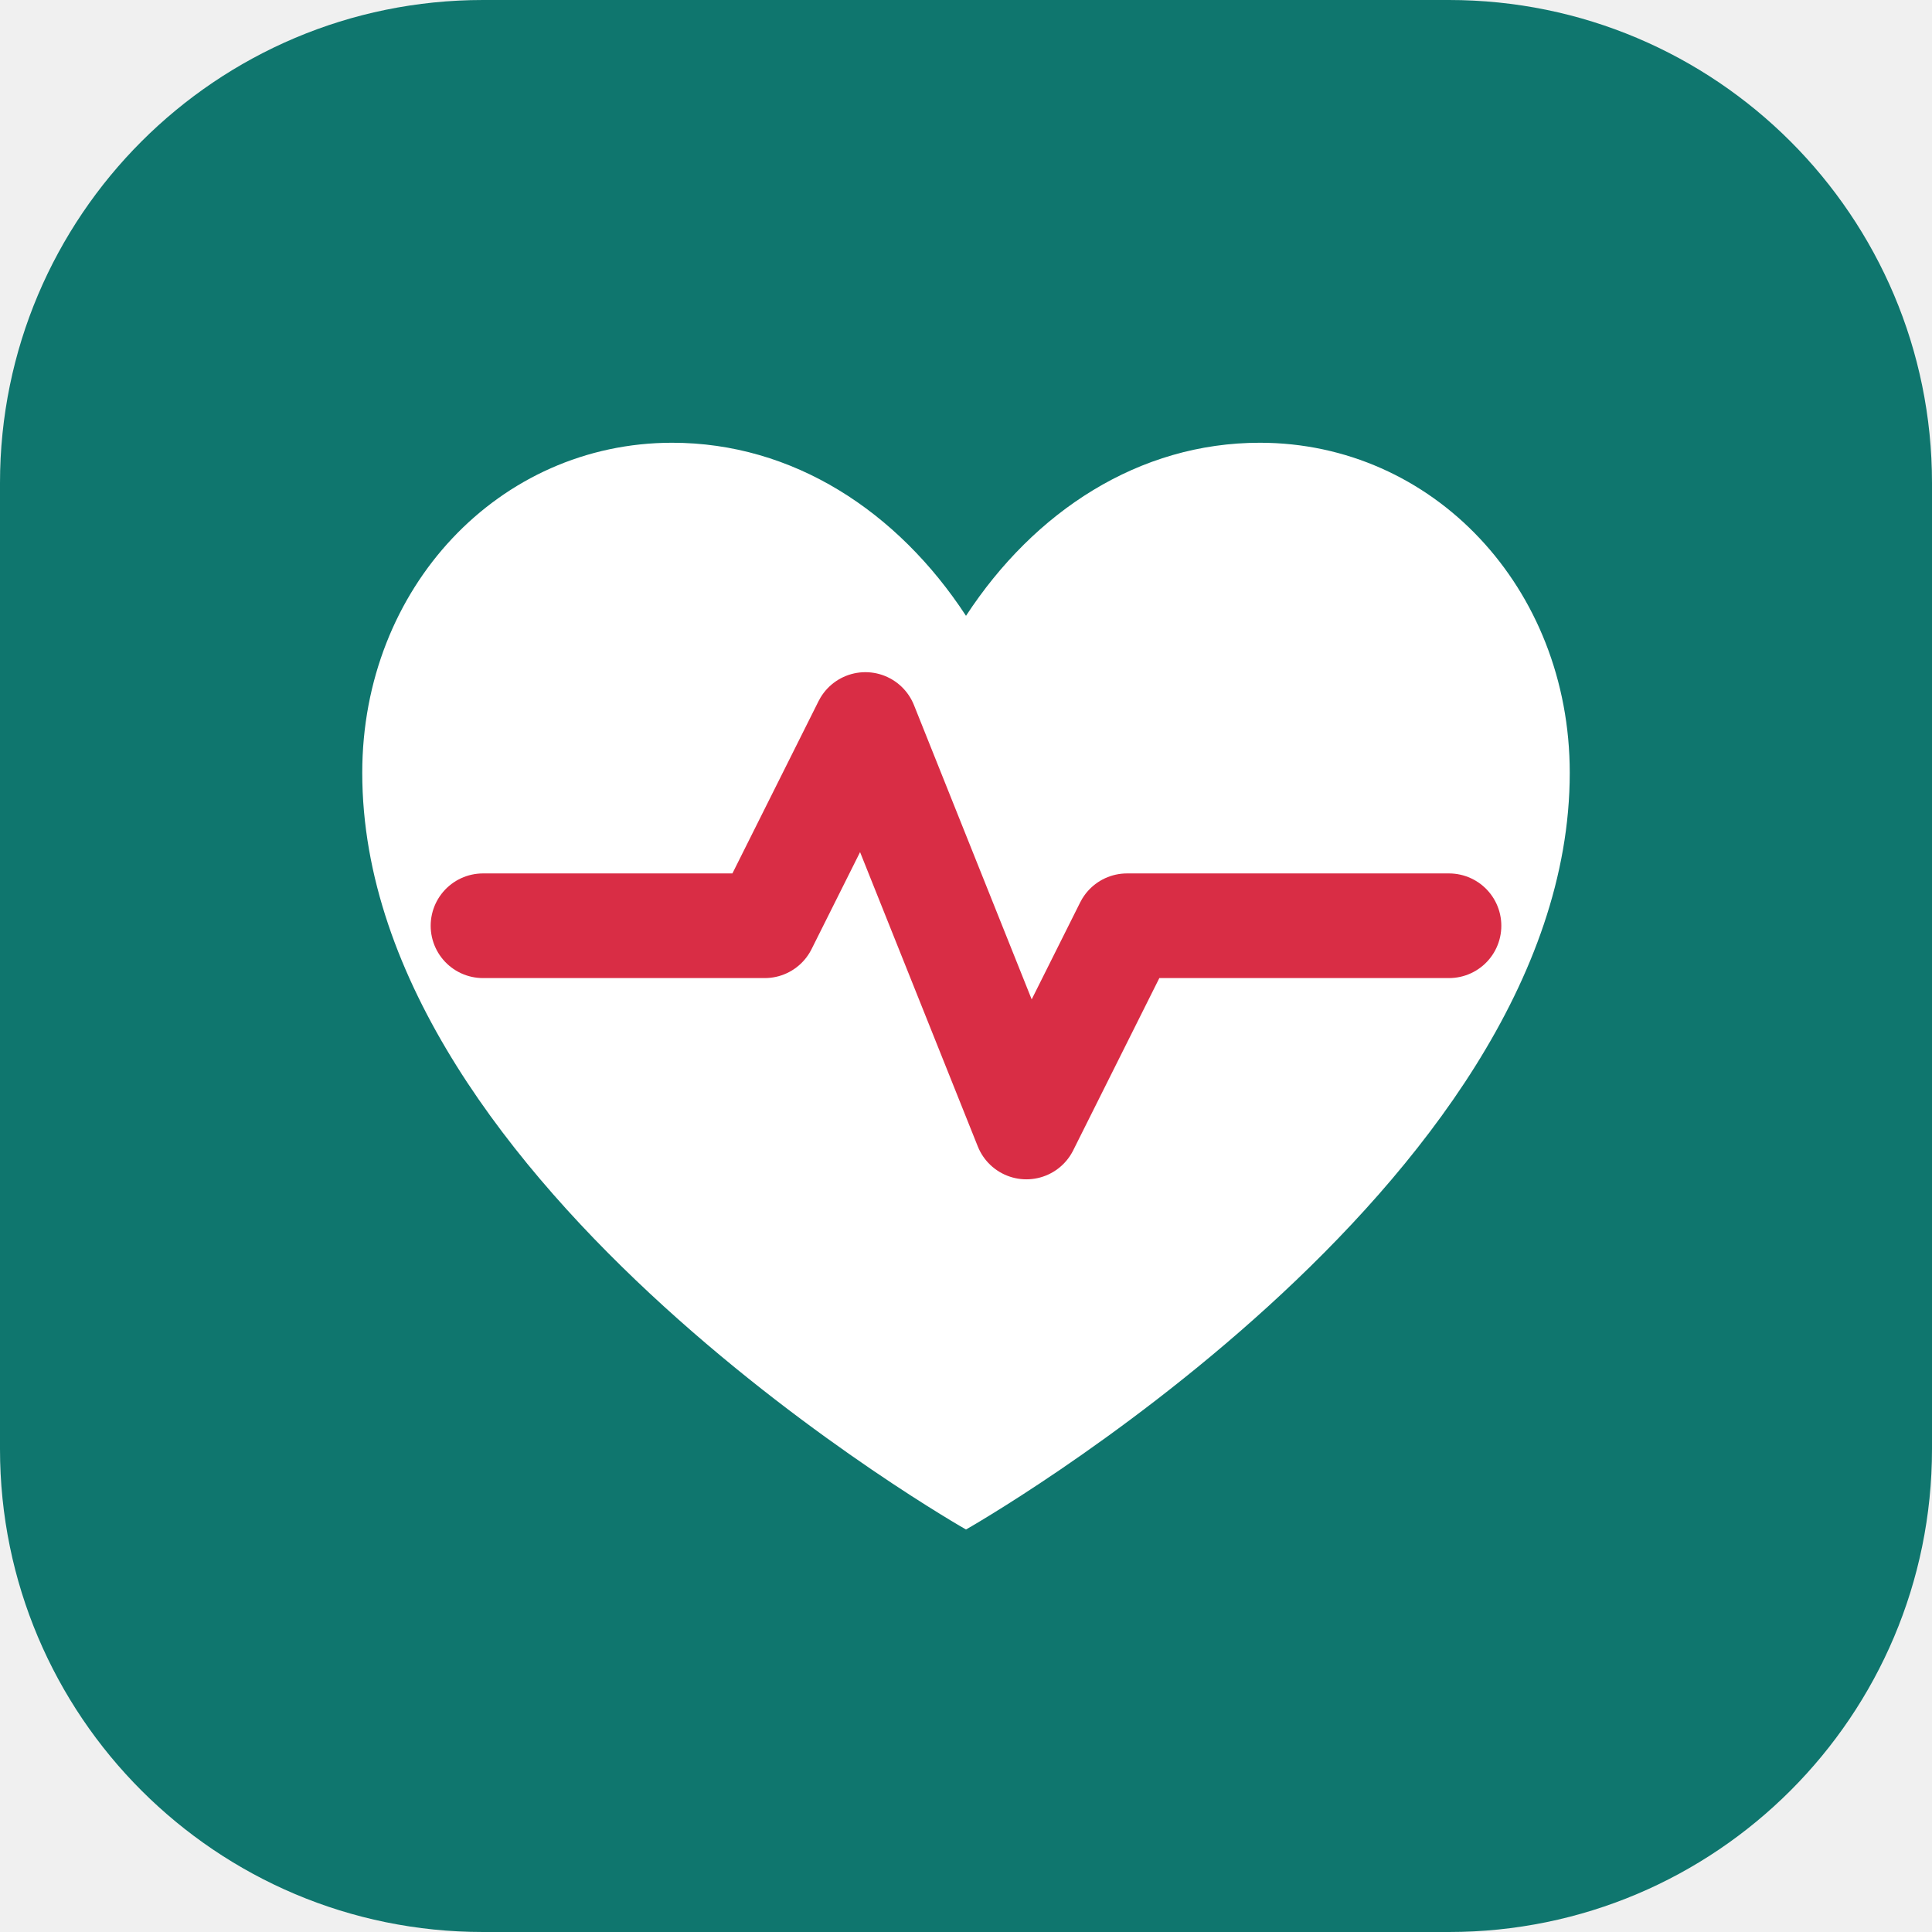
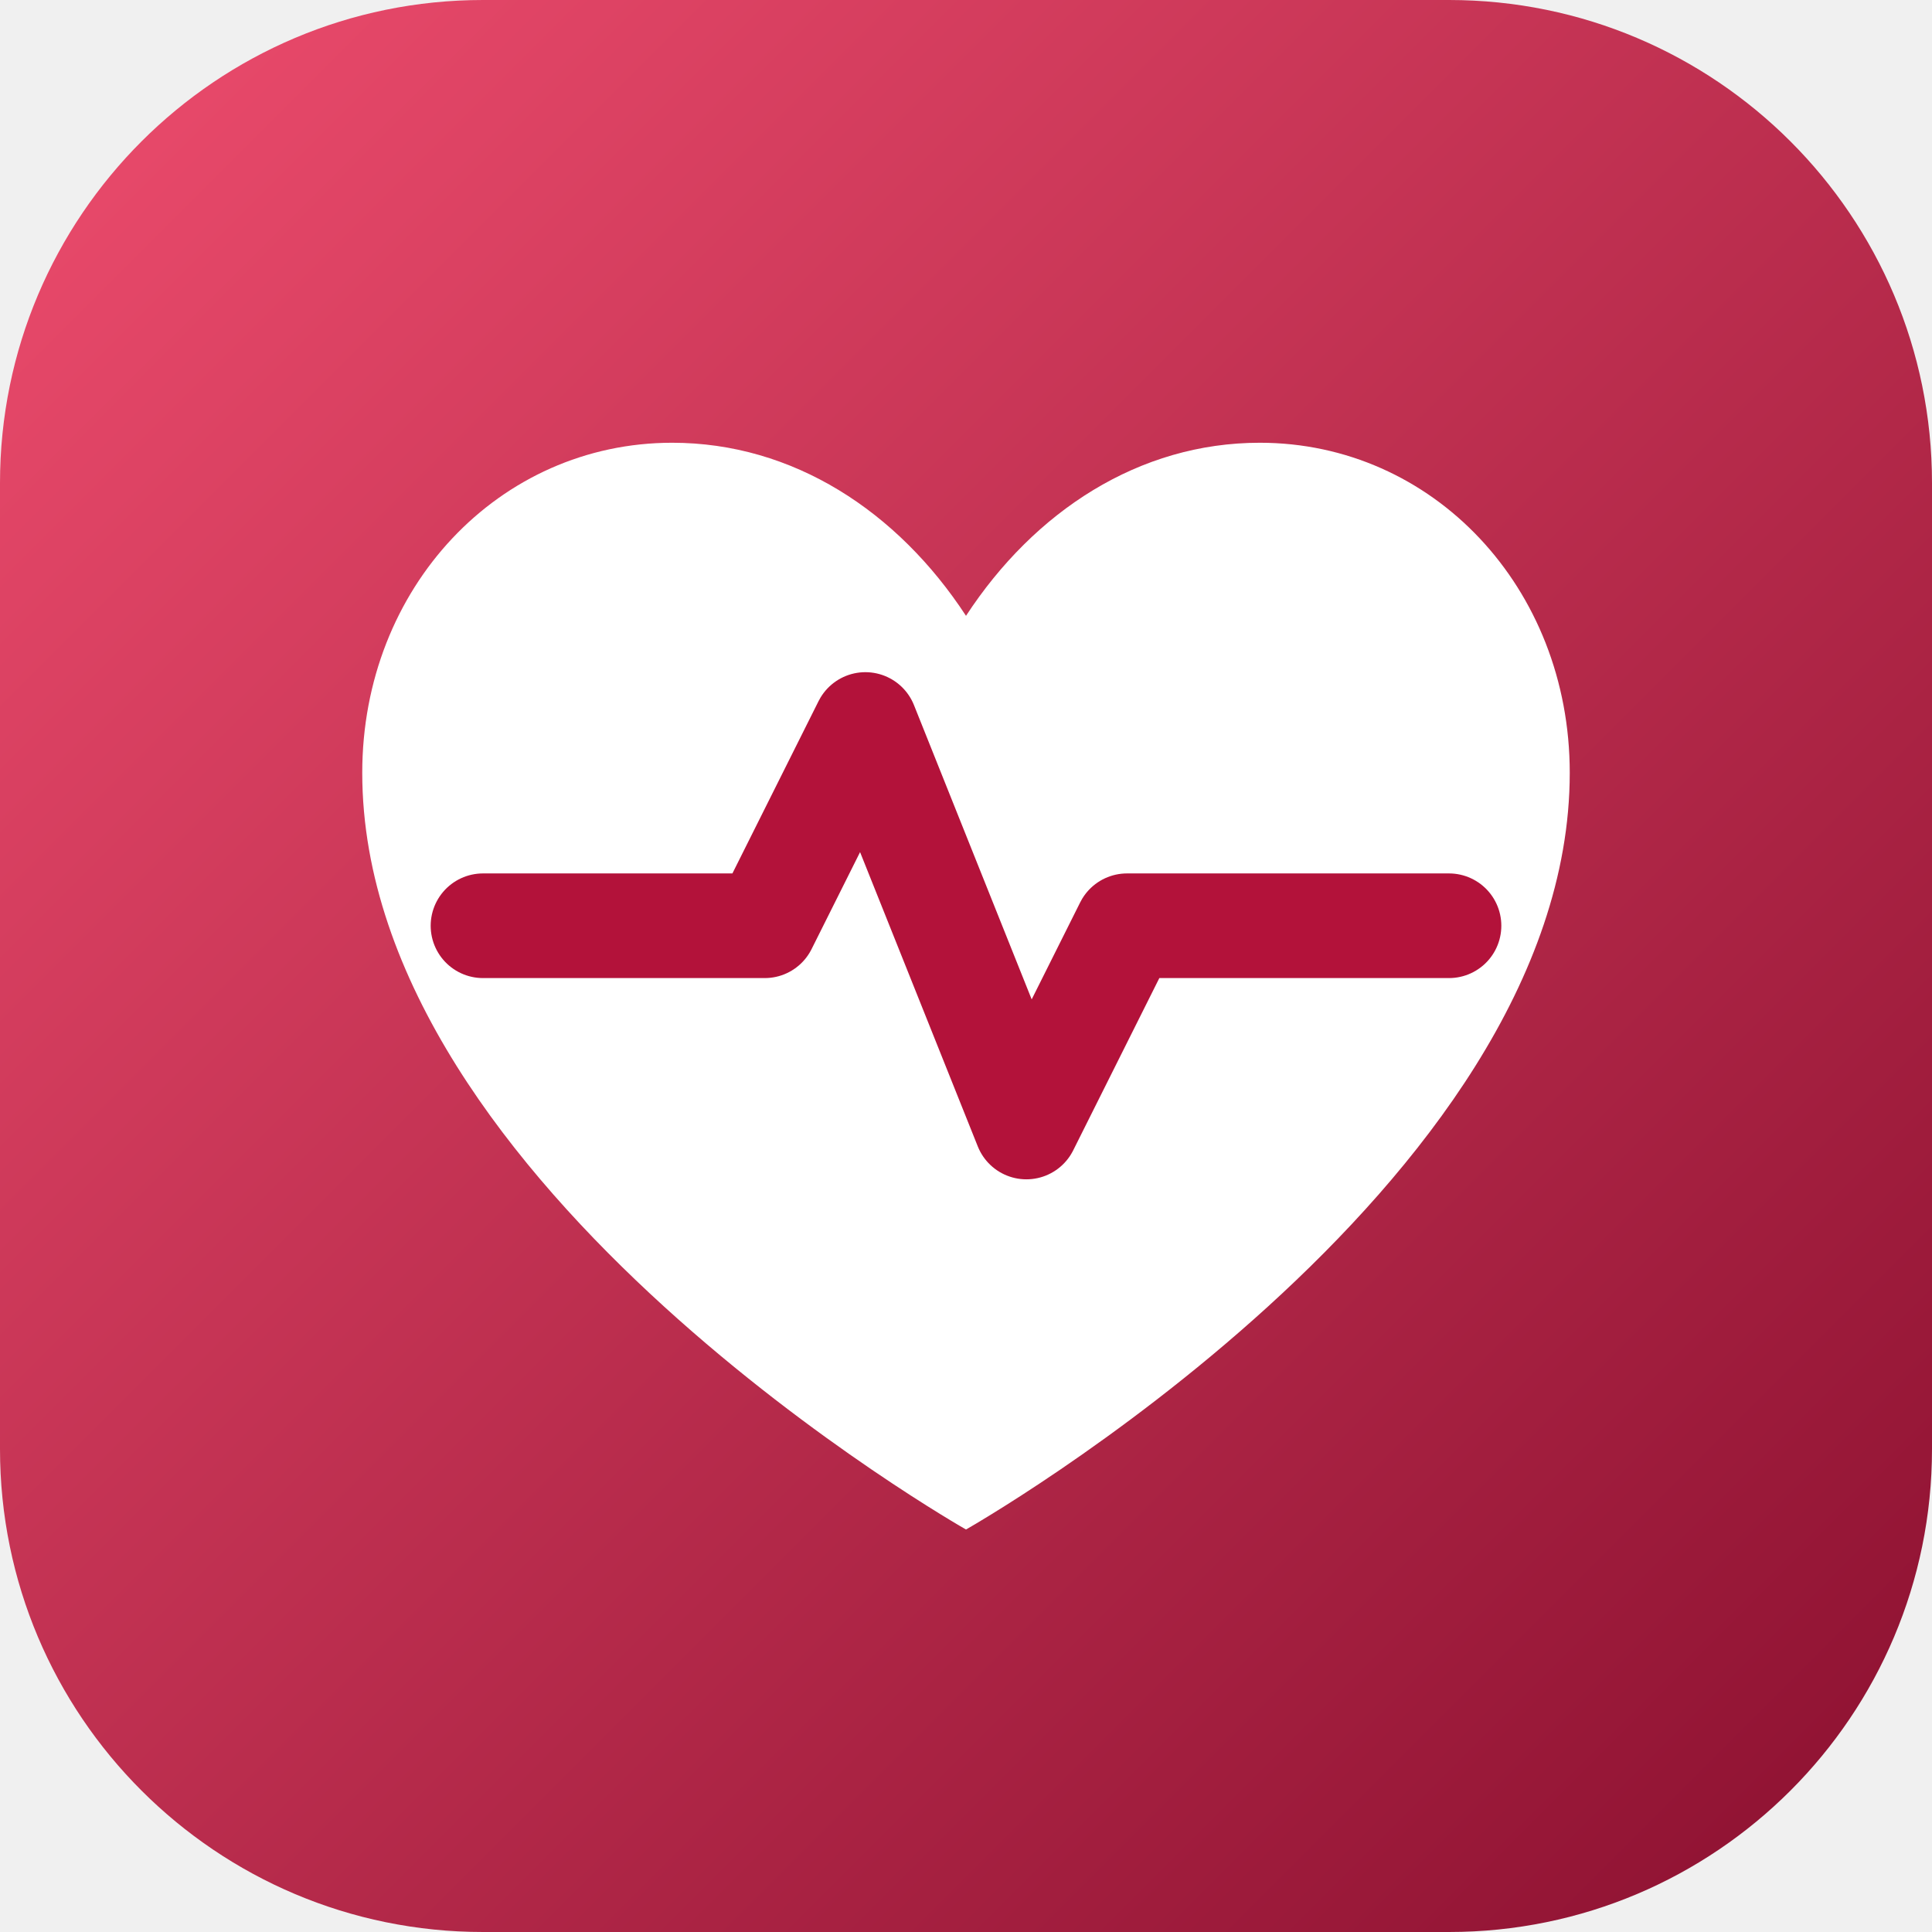
<svg xmlns="http://www.w3.org/2000/svg" viewBox="0 0 48 48" aria-hidden="true">
-   <rect width="48" height="48" rx="12" fill="#0f766e" />
+   <defs>
+     <linearGradient id="kg" x1="0" y1="0" x2="1" y2="1">
+       <stop offset="0" stop-color="#ee4d6e" />
+       <stop offset="1" stop-color="#8a0f2f" />
+     </linearGradient>
+   </defs>
+   <rect width="48" height="48" rx="12" fill="url(#kg)" />
  <path d="M24 38S9 29.5 9 19.2C9 14.6 12.4 11 16.7 11c3 0 5.6 1.7 7.3 4.3C25.700 12.700 28.300 11 31.300 11 35.600 11 39 14.600 39 19.200 39 29.500 24 38 24 38Z" fill="#fff" />
-   <path d="M12 23h7l2.500-5 4 10 2.500-5H36" fill="none" stroke="#d92d45" stroke-width="2.600" stroke-linecap="round" stroke-linejoin="round" />
+   <path d="M12 23h7l2.500-5 4 10 2.500-5H36" fill="none" stroke="#b3123a" stroke-width="2.600" stroke-linecap="round" stroke-linejoin="round" />
</svg>
